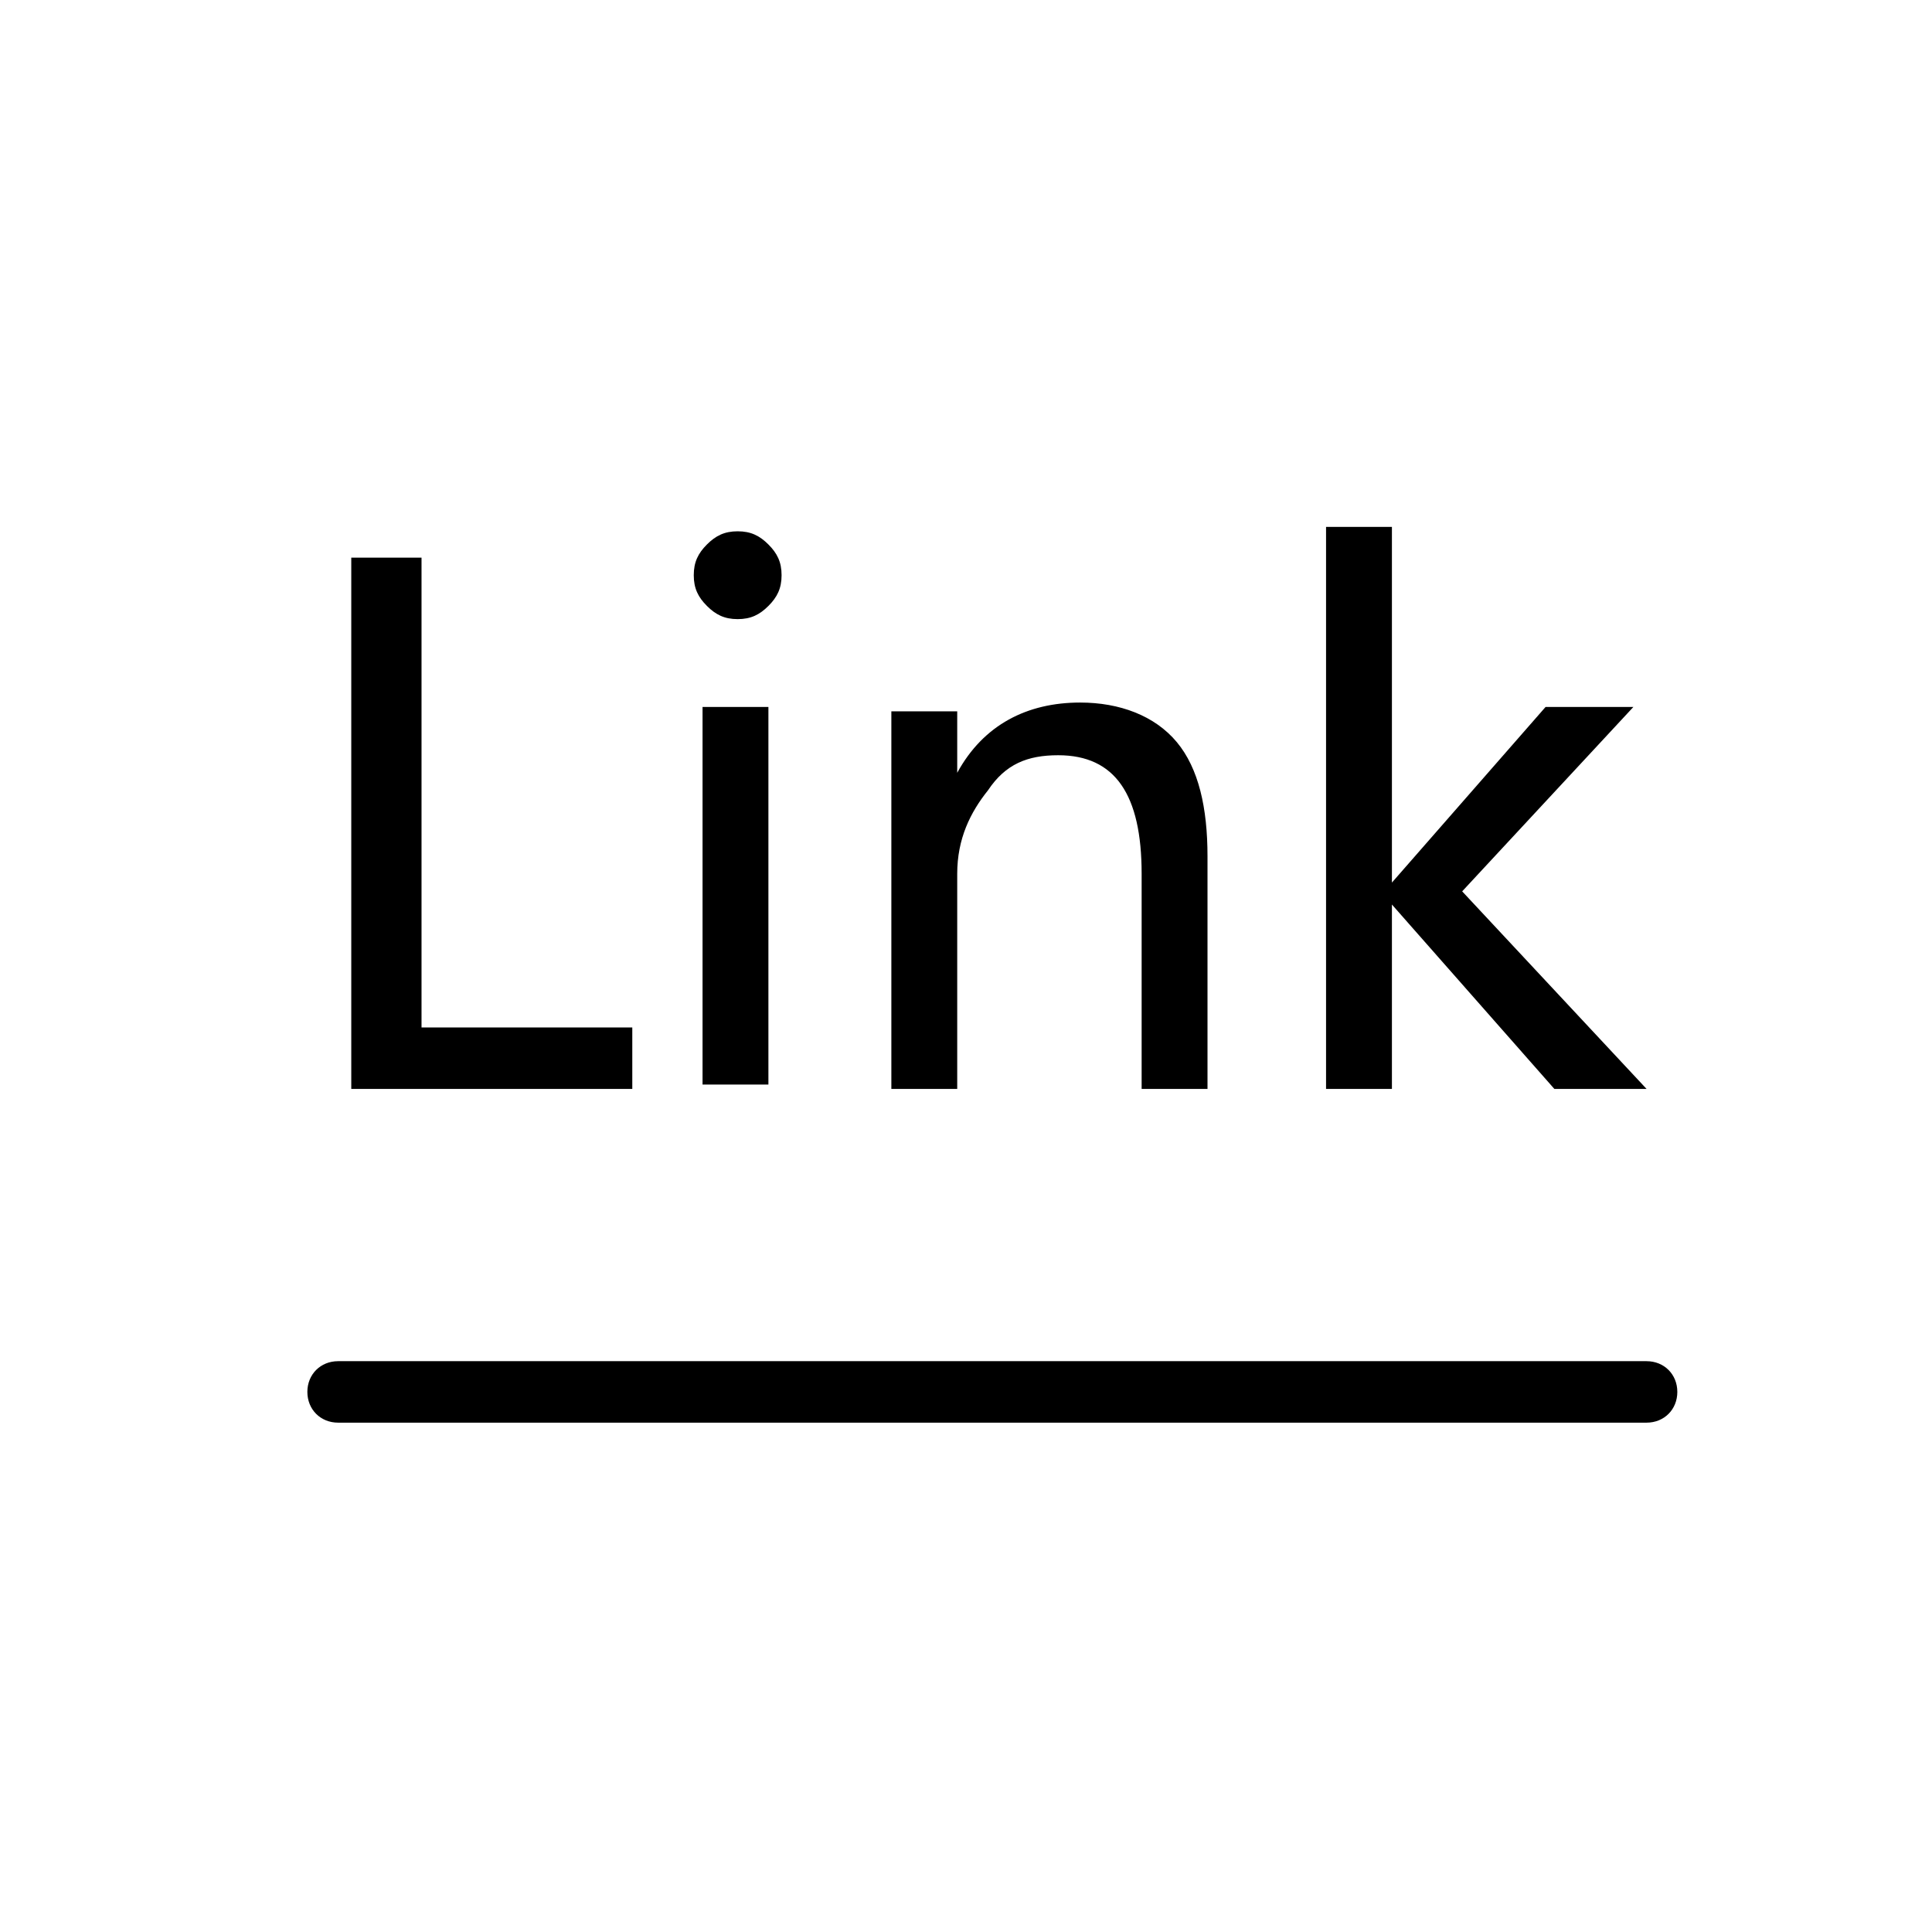
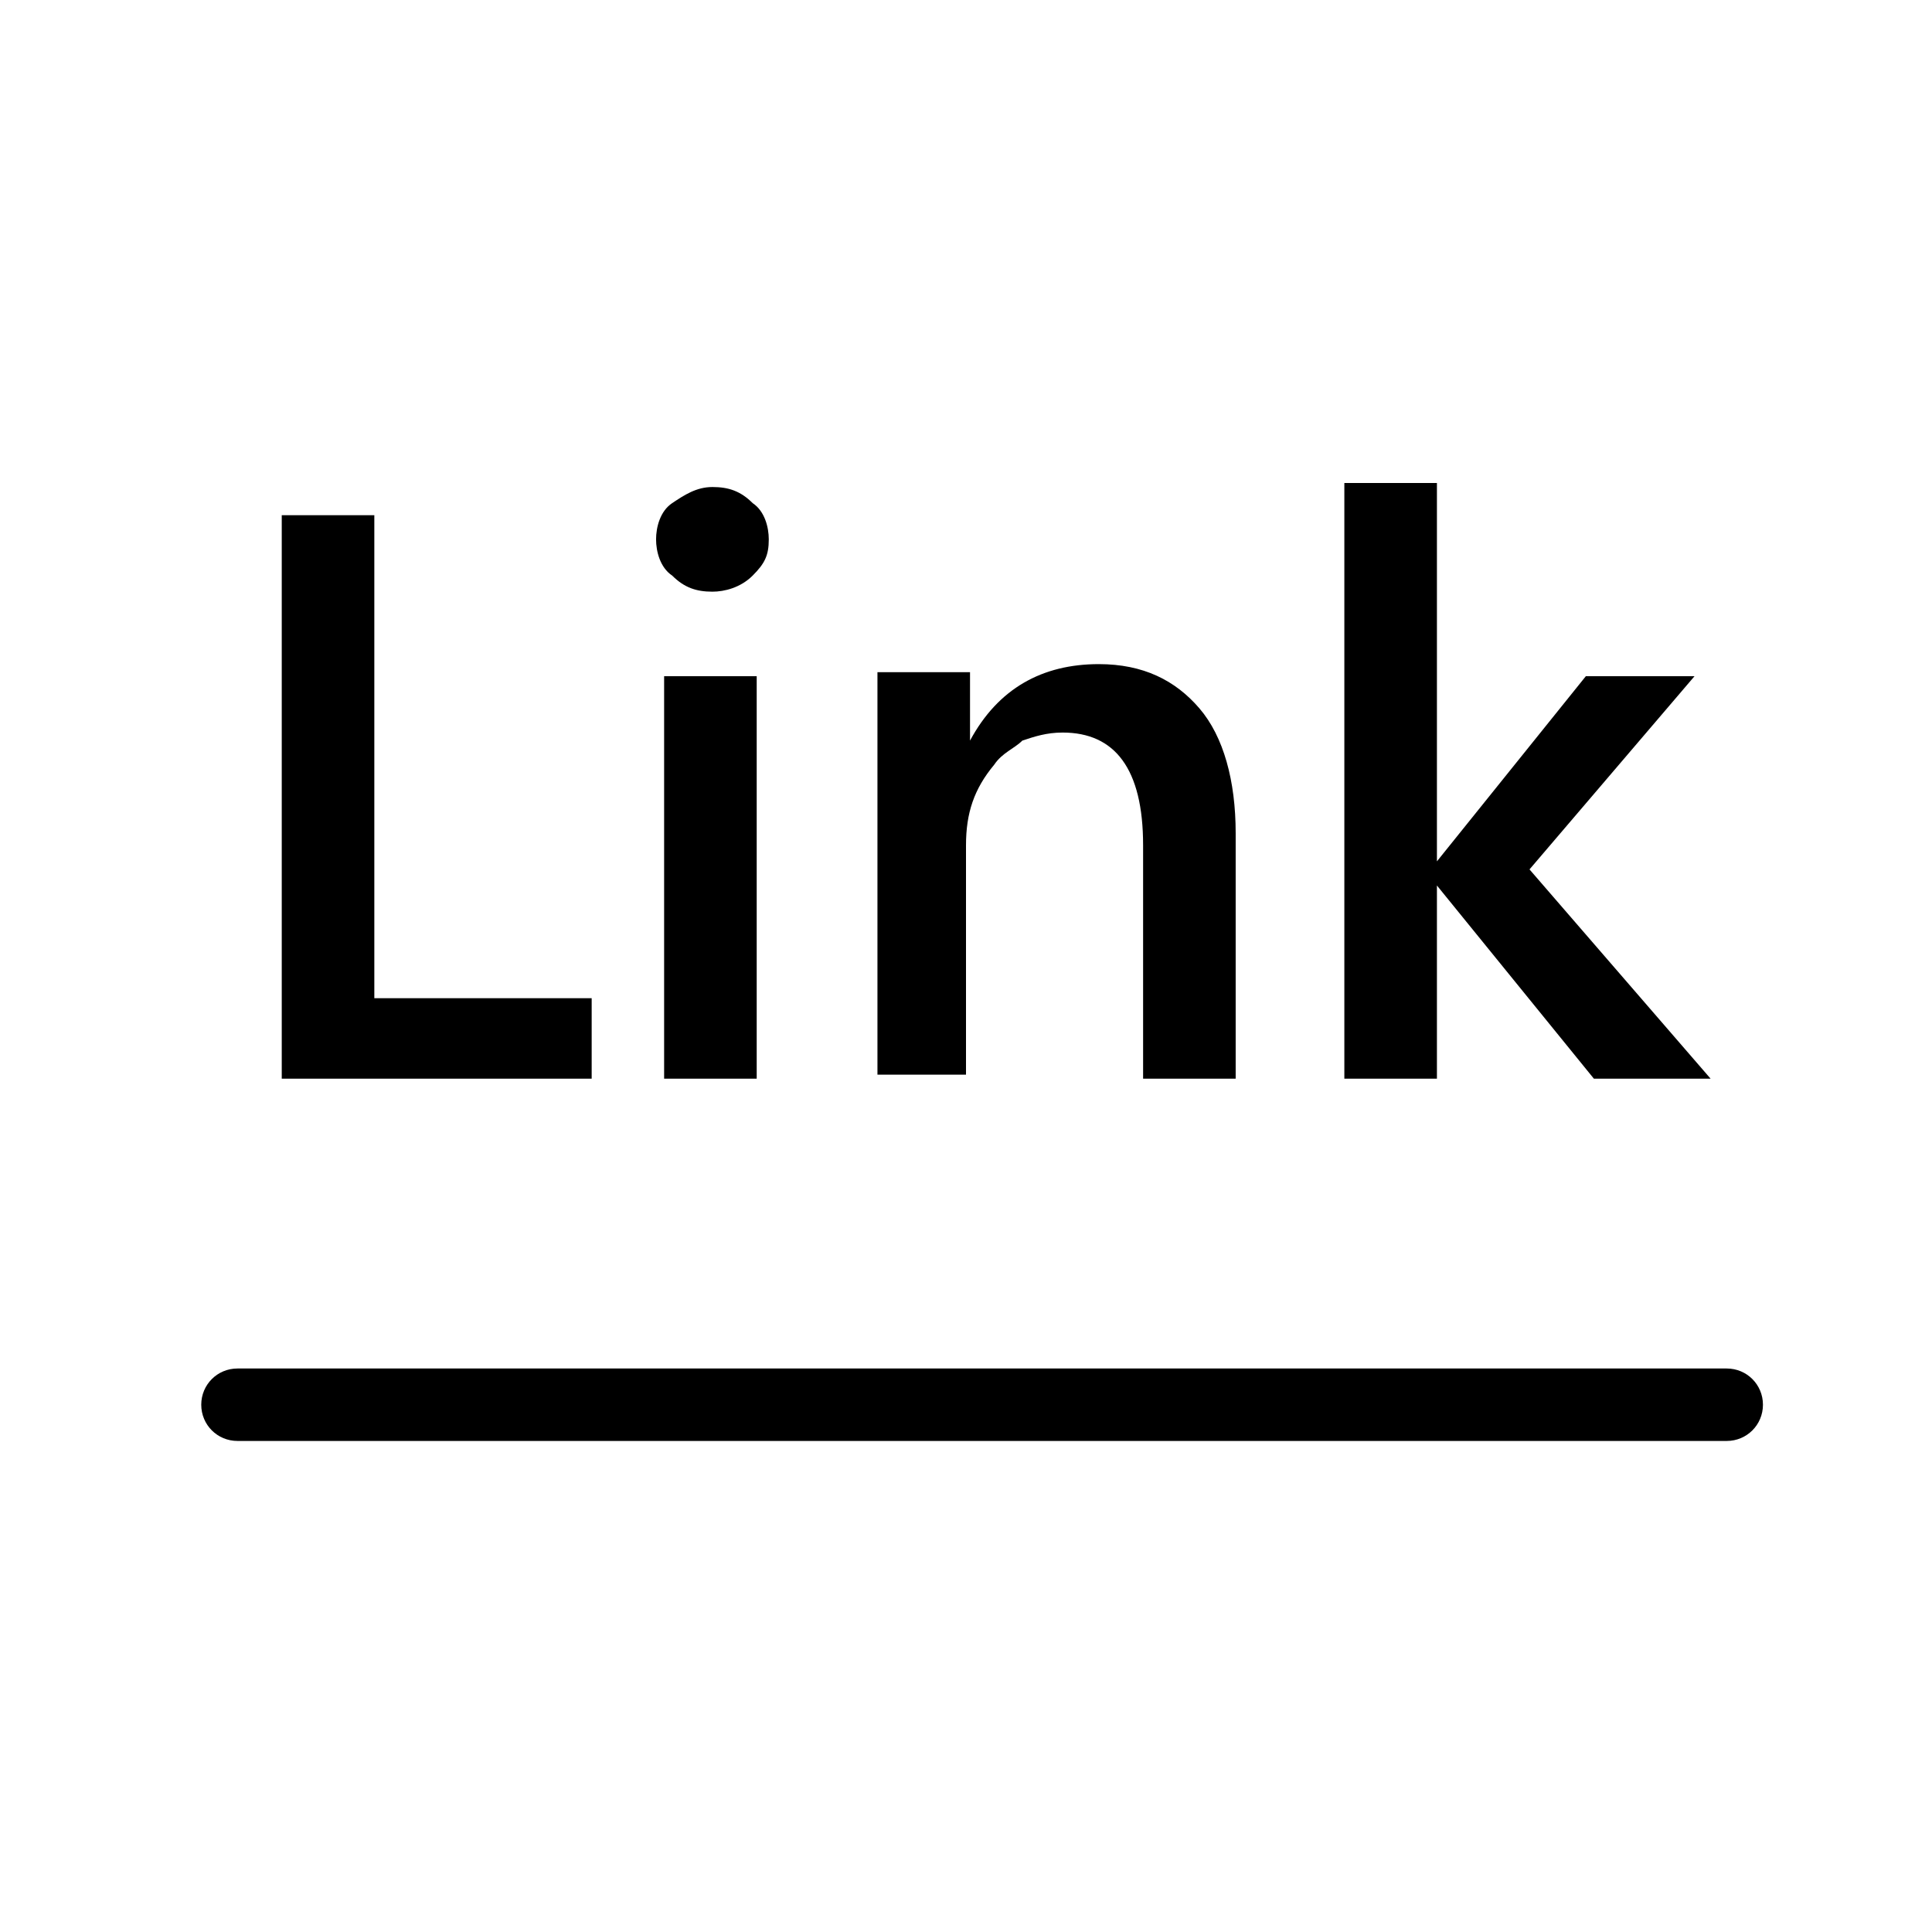
- <svg xmlns="http://www.w3.org/2000/svg" version="1.1" id="图层_1" x="0px" y="0px" viewBox="0 0 44 44" style="enable-background:new 0 0 44 44;" xml:space="preserve">
+ <svg xmlns="http://www.w3.org/2000/svg" version="1.1" id="图层_1" x="0px" y="0px" viewBox="0 0 48 48" style="enable-background:new 0 0 48 48;" xml:space="preserve">
  <style type="text/css">
	.st0{fill-rule:evenodd;clip-rule:evenodd;fill:currentColor;}
</style>
-   <path id="矢量_85" class="st0" d="M35.4,24.8h2.1l-4.2-4.5l3.9-4.2h-2l-3.5,4h0V12h-1.5v12.8h1.5v-4.2h0L35.4,24.8z M16.1,12.4  c-0.2,0.2-0.3,0.4-0.3,0.7c0,0.3,0.1,0.5,0.3,0.7c0.2,0.2,0.4,0.3,0.7,0.3c0.3,0,0.5-0.1,0.7-0.3c0.2-0.2,0.3-0.4,0.3-0.7  c0-0.3-0.1-0.5-0.3-0.7c-0.2-0.2-0.4-0.3-0.7-0.3C16.5,12.1,16.3,12.2,16.1,12.4z M14.4,24.8H8V12.7h1.6v10.7h4.8V24.8z M27.6,24.8  H26v-4.9c0-1.8-0.6-2.7-1.9-2.7c-0.7,0-1.2,0.2-1.6,0.8c-0.4,0.5-0.7,1.1-0.7,1.9v4.9h-1.5v-8.6h1.5v1.4h0c0.6-1.1,1.6-1.6,2.8-1.6  c0.9,0,1.7,0.3,2.2,0.9c0.5,0.6,0.7,1.5,0.7,2.6V24.8z M16,16.1v8.6h1.5v-8.6H16z M37.5,32.4c0.4,0,0.7-0.3,0.7-0.7  c0-0.4-0.3-0.7-0.7-0.7H7.7C7.3,31,7,31.3,7,31.7c0,0.4,0.3,0.7,0.7,0.7L37.5,32.4z" />
+   <path id="矢量_165" class="st0" d="M42.5,26.8h-2.9L35.7,22h0v4.8h-2.3V12h2.3v9.4h0l3.7-4.6h2.7L38,21.6L42.5,26.8z M17.7,14.7  c-0.4,0-0.7-0.1-1-0.4c-0.3-0.2-0.4-0.6-0.4-0.9s0.1-0.7,0.4-0.9c0.3-0.2,0.6-0.4,1-0.4c0.4,0,0.7,0.1,1,0.4  c0.3,0.2,0.4,0.6,0.4,0.9c0,0.4-0.1,0.6-0.4,0.9C18.4,14.6,18,14.7,17.7,14.7z M14.8,26.8H7v-14h2.3v12h5.4V26.8z M28.4,26.8h2.3  v-6.1c0-1.3-0.3-2.4-0.9-3.1c-0.6-0.7-1.4-1.1-2.5-1.1c-1.4,0-2.5,0.6-3.2,1.9h0v-1.7h-2.3v10H24v-5.7c0-0.8,0.2-1.4,0.7-2  c0.2-0.3,0.5-0.4,0.7-0.6c0.3-0.1,0.6-0.2,1-0.2c1.3,0,2,0.9,2,2.8V26.8z M18.8,26.8h-2.3v-10h2.3V26.8z M5.9,35.8h37  c0.5,0,0.9-0.4,0.9-0.9c0-0.5-0.4-0.9-0.9-0.9h-37C5.4,34,5,34.4,5,34.9C5,35.4,5.4,35.8,5.9,35.8z" />
</svg>
